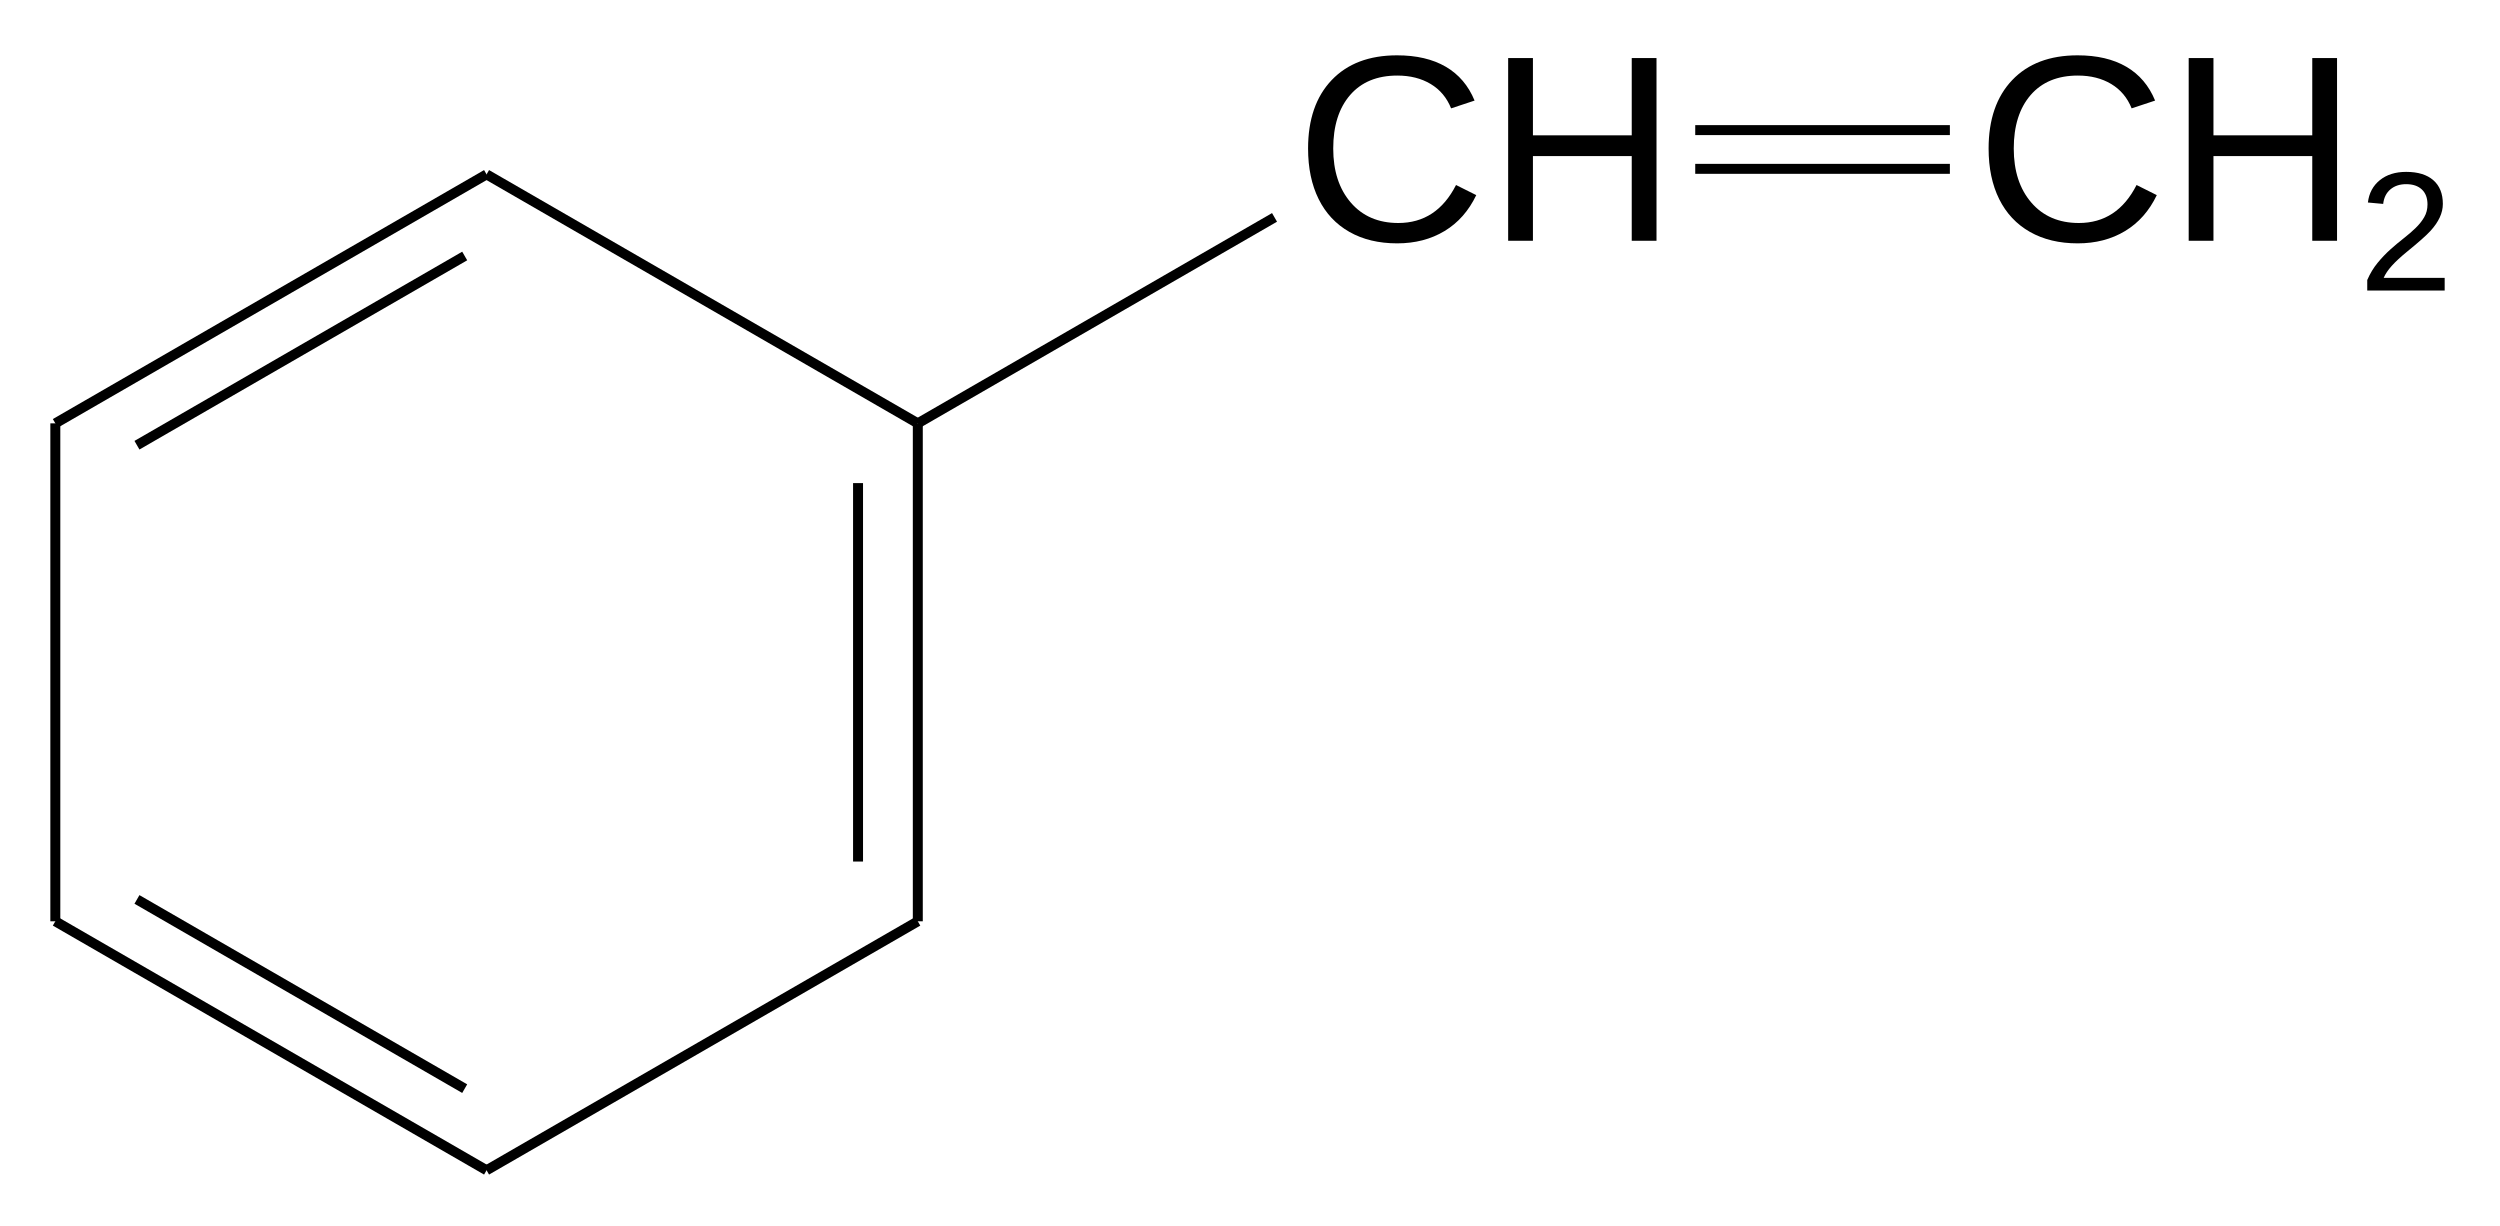
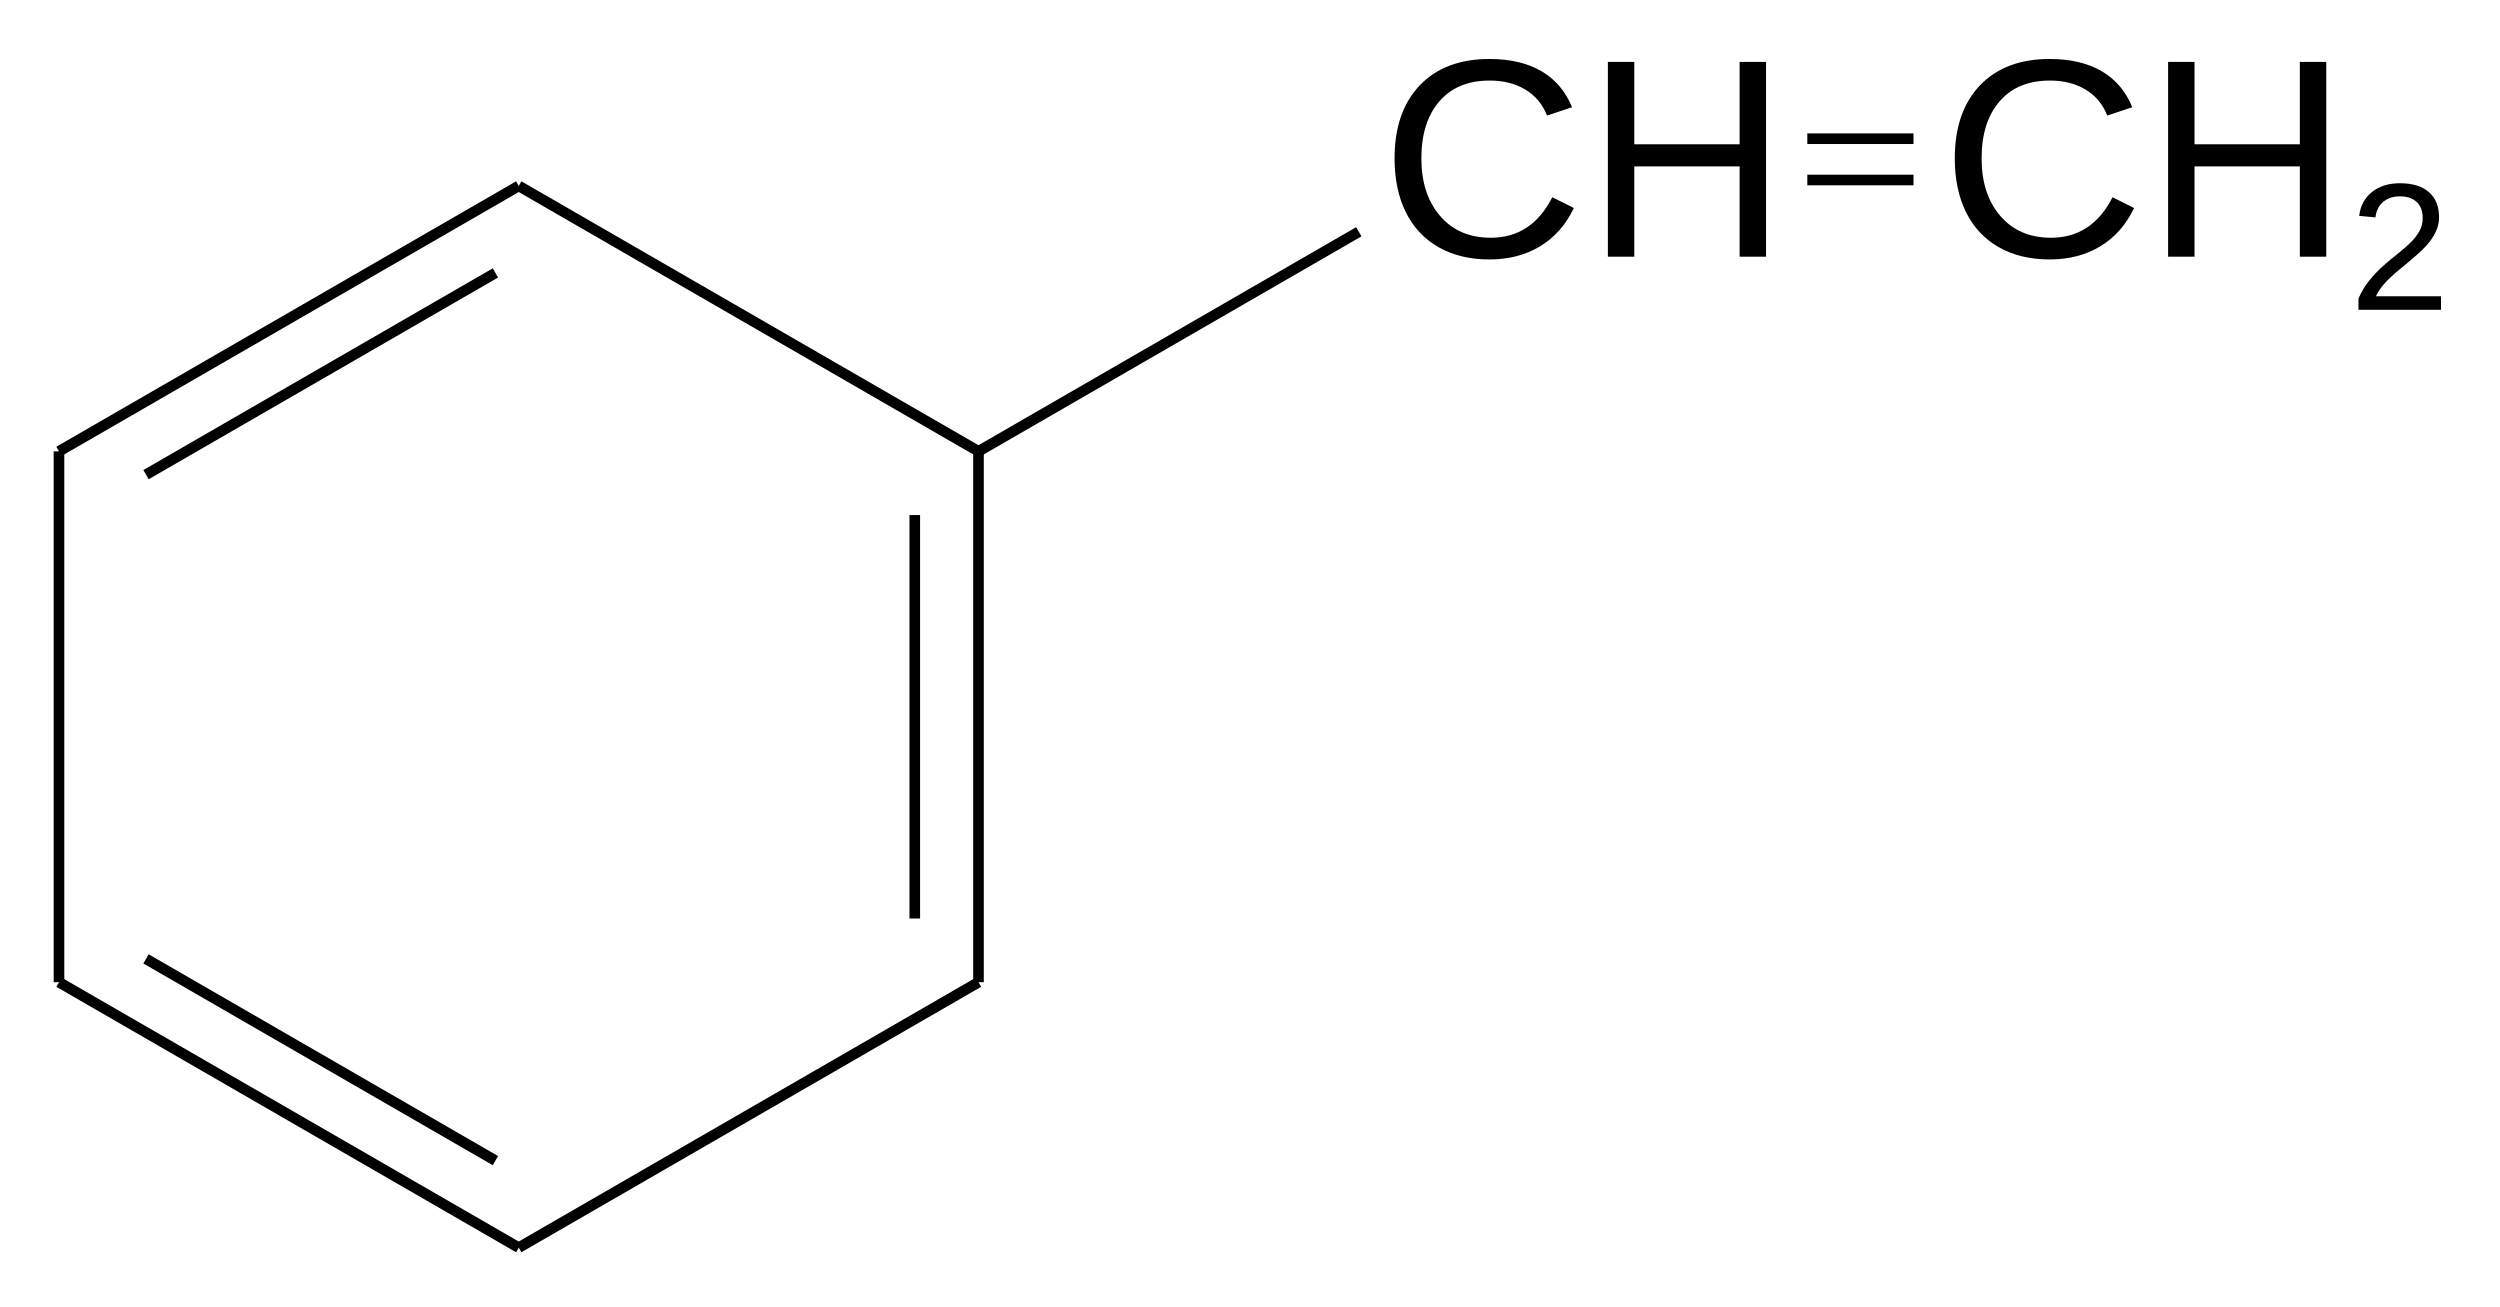
- <svg xmlns="http://www.w3.org/2000/svg" viewBox="-87.942 -121.516 451.852 221.516" role="img" aria-labelledby="title">
+ <svg xmlns="http://www.w3.org/2000/svg" viewBox="-87.942 -121.516 423.829 221.516" role="img" aria-labelledby="title">
  <g fill="none" stroke="#000" stroke-width="1.8" stroke-linecap="butt">
    <line x1="77.942" y1="-45.000" x2="77.942" y2="45.000" />
    <line x1="67.142" y1="-34.200" x2="67.142" y2="34.200" />
    <line x1="77.942" y1="45.000" x2="0.000" y2="90.000" />
    <line x1="0.000" y1="90.000" x2="-77.942" y2="45.000" />
    <line x1="-3.953" y1="75.247" x2="-63.189" y2="41.047" />
    <line x1="-77.942" y1="45.000" x2="-77.942" y2="-45.000" />
    <line x1="-77.942" y1="-45.000" x2="-0.000" y2="-90.000" />
    <line x1="-63.189" y1="-41.047" x2="-3.953" y2="-75.247" />
    <line x1="-0.000" y1="-90.000" x2="77.942" y2="-45.000" />
    <line x1="77.942" y1="-45.000" x2="142.417" y2="-82.225" />
-     <line x1="218.456" y1="-98.000" x2="264.480" y2="-98.000" />
-     <line x1="218.456" y1="-91.000" x2="264.480" y2="-91.000" />
+     <line x1="218.456" y1="-98.000" x2="236.456" y2="-98.000" />
+     <line x1="218.456" y1="-91.000" x2="236.456" y2="-91.000" />
  </g>
  <g fill="#000">
    <g data-label="" data-anchor-x="77.942" data-anchor-y="-45.000">
</g>
    <g data-label="" data-anchor-x="77.942" data-anchor-y="45.000">
</g>
    <g data-label="" data-anchor-x="0.000" data-anchor-y="90.000">
</g>
    <g data-label="" data-anchor-x="-77.942" data-anchor-y="45.000">
</g>
    <g data-label="" data-anchor-x="-77.942" data-anchor-y="-45.000">
</g>
    <g data-label="" data-anchor-x="-0.000" data-anchor-y="-90.000">
</g>
    <g data-label="CH" data-anchor-x="163.679" data-anchor-y="-94.500">
      <path transform="translate(146.0421 -78) scale(1)" d="M18.562 -29.859Q13.078 -29.859 10.031 -26.332Q6.984 -22.805 6.984 -16.664Q6.984 -10.594 10.16 -6.902Q13.336 -3.211 18.75 -3.211Q25.688 -3.211 29.18 -10.078L32.836 -8.25Q30.797 -3.984 27.105 -1.758Q23.414 0.469 18.539 0.469Q13.547 0.469 9.902 -1.605Q6.258 -3.68 4.348 -7.535Q2.438 -11.391 2.438 -16.664Q2.438 -24.562 6.703 -29.039Q10.969 -33.516 18.516 -33.516Q23.789 -33.516 27.328 -31.453Q30.867 -29.391 32.531 -25.336L28.289 -23.93Q27.141 -26.812 24.598 -28.336Q22.055 -29.859 18.562 -29.859Z" />
      <path transform="translate(180.7061 -78) scale(1)" d="M26.273 -0L26.273 -15.305L8.414 -15.305L8.414 -0L3.938 -0L3.938 -33.023L8.414 -33.023L8.414 -19.055L26.273 -19.055L26.273 -33.023L30.75 -33.023L30.75 -0Z" />
    </g>
-     <g data-label="CH2" data-anchor-x="286.679" data-anchor-y="-94.500">
-       <path transform="translate(269.0421 -78) scale(1)" d="M18.562 -29.859Q13.078 -29.859 10.031 -26.332Q6.984 -22.805 6.984 -16.664Q6.984 -10.594 10.16 -6.902Q13.336 -3.211 18.75 -3.211Q25.688 -3.211 29.18 -10.078L32.836 -8.25Q30.797 -3.984 27.105 -1.758Q23.414 0.469 18.539 0.469Q13.547 0.469 9.902 -1.605Q6.258 -3.68 4.348 -7.535Q2.438 -11.391 2.438 -16.664Q2.438 -24.562 6.703 -29.039Q10.969 -33.516 18.516 -33.516Q23.789 -33.516 27.328 -31.453Q30.867 -29.391 32.531 -25.336L28.289 -23.93Q27.141 -26.812 24.598 -28.336Q22.055 -29.859 18.562 -29.859Z" />
-       <path transform="translate(303.7061 -78) scale(1)" d="M26.273 -0L26.273 -15.305L8.414 -15.305L8.414 -0L3.938 -0L3.938 -33.023L8.414 -33.023L8.414 -19.055L26.273 -19.055L26.273 -33.023L30.75 -33.023L30.75 -0Z" />
-       <path transform="translate(338.3702 -69) scale(0.64)" d="M2.414 -0L2.414 -2.977Q3.609 -5.719 5.332 -7.816Q7.055 -9.914 8.953 -11.613Q10.852 -13.312 12.715 -14.766Q14.578 -16.219 16.078 -17.672Q17.578 -19.125 18.504 -20.719Q19.43 -22.312 19.43 -24.328Q19.43 -27.047 17.836 -28.547Q16.242 -30.047 13.406 -30.047Q10.711 -30.047 8.965 -28.582Q7.219 -27.117 6.914 -24.469L2.602 -24.867Q3.07 -28.828 5.965 -31.172Q8.859 -33.516 13.406 -33.516Q18.398 -33.516 21.082 -31.16Q23.766 -28.805 23.766 -24.469Q23.766 -22.547 22.887 -20.648Q22.008 -18.75 20.273 -16.852Q18.539 -14.953 13.641 -10.969Q10.945 -8.766 9.352 -6.996Q7.758 -5.227 7.055 -3.586L24.281 -3.586L24.281 -0Z" />
+     <g data-label="CH2" data-anchor-x="258.655" data-anchor-y="-94.500">
+       <path transform="translate(241.0186 -78) scale(1)" d="M18.562 -29.859Q13.078 -29.859 10.031 -26.332Q6.984 -22.805 6.984 -16.664Q6.984 -10.594 10.16 -6.902Q13.336 -3.211 18.75 -3.211Q25.688 -3.211 29.18 -10.078L32.836 -8.25Q30.797 -3.984 27.105 -1.758Q23.414 0.469 18.539 0.469Q13.547 0.469 9.902 -1.605Q6.258 -3.68 4.348 -7.535Q2.438 -11.391 2.438 -16.664Q2.438 -24.562 6.703 -29.039Q10.969 -33.516 18.516 -33.516Q23.789 -33.516 27.328 -31.453Q30.867 -29.391 32.531 -25.336L28.289 -23.93Q27.141 -26.812 24.598 -28.336Q22.055 -29.859 18.562 -29.859Z" />
+       <path transform="translate(275.6827 -78) scale(1)" d="M26.273 -0L26.273 -15.305L8.414 -15.305L8.414 -0L3.938 -0L3.938 -33.023L8.414 -33.023L8.414 -19.055L26.273 -19.055L26.273 -33.023L30.75 -33.023L30.75 -0Z" />
+       <path transform="translate(310.3468 -69) scale(0.64)" d="M2.414 -0L2.414 -2.977Q3.609 -5.719 5.332 -7.816Q7.055 -9.914 8.953 -11.613Q10.852 -13.312 12.715 -14.766Q14.578 -16.219 16.078 -17.672Q17.578 -19.125 18.504 -20.719Q19.43 -22.312 19.43 -24.328Q19.43 -27.047 17.836 -28.547Q16.242 -30.047 13.406 -30.047Q10.711 -30.047 8.965 -28.582Q7.219 -27.117 6.914 -24.469L2.602 -24.867Q3.07 -28.828 5.965 -31.172Q8.859 -33.516 13.406 -33.516Q18.398 -33.516 21.082 -31.16Q23.766 -28.805 23.766 -24.469Q23.766 -22.547 22.887 -20.648Q22.008 -18.75 20.273 -16.852Q18.539 -14.953 13.641 -10.969Q10.945 -8.766 9.352 -6.996Q7.758 -5.227 7.055 -3.586L24.281 -3.586L24.281 -0Z" />
    </g>
  </g>
</svg>
